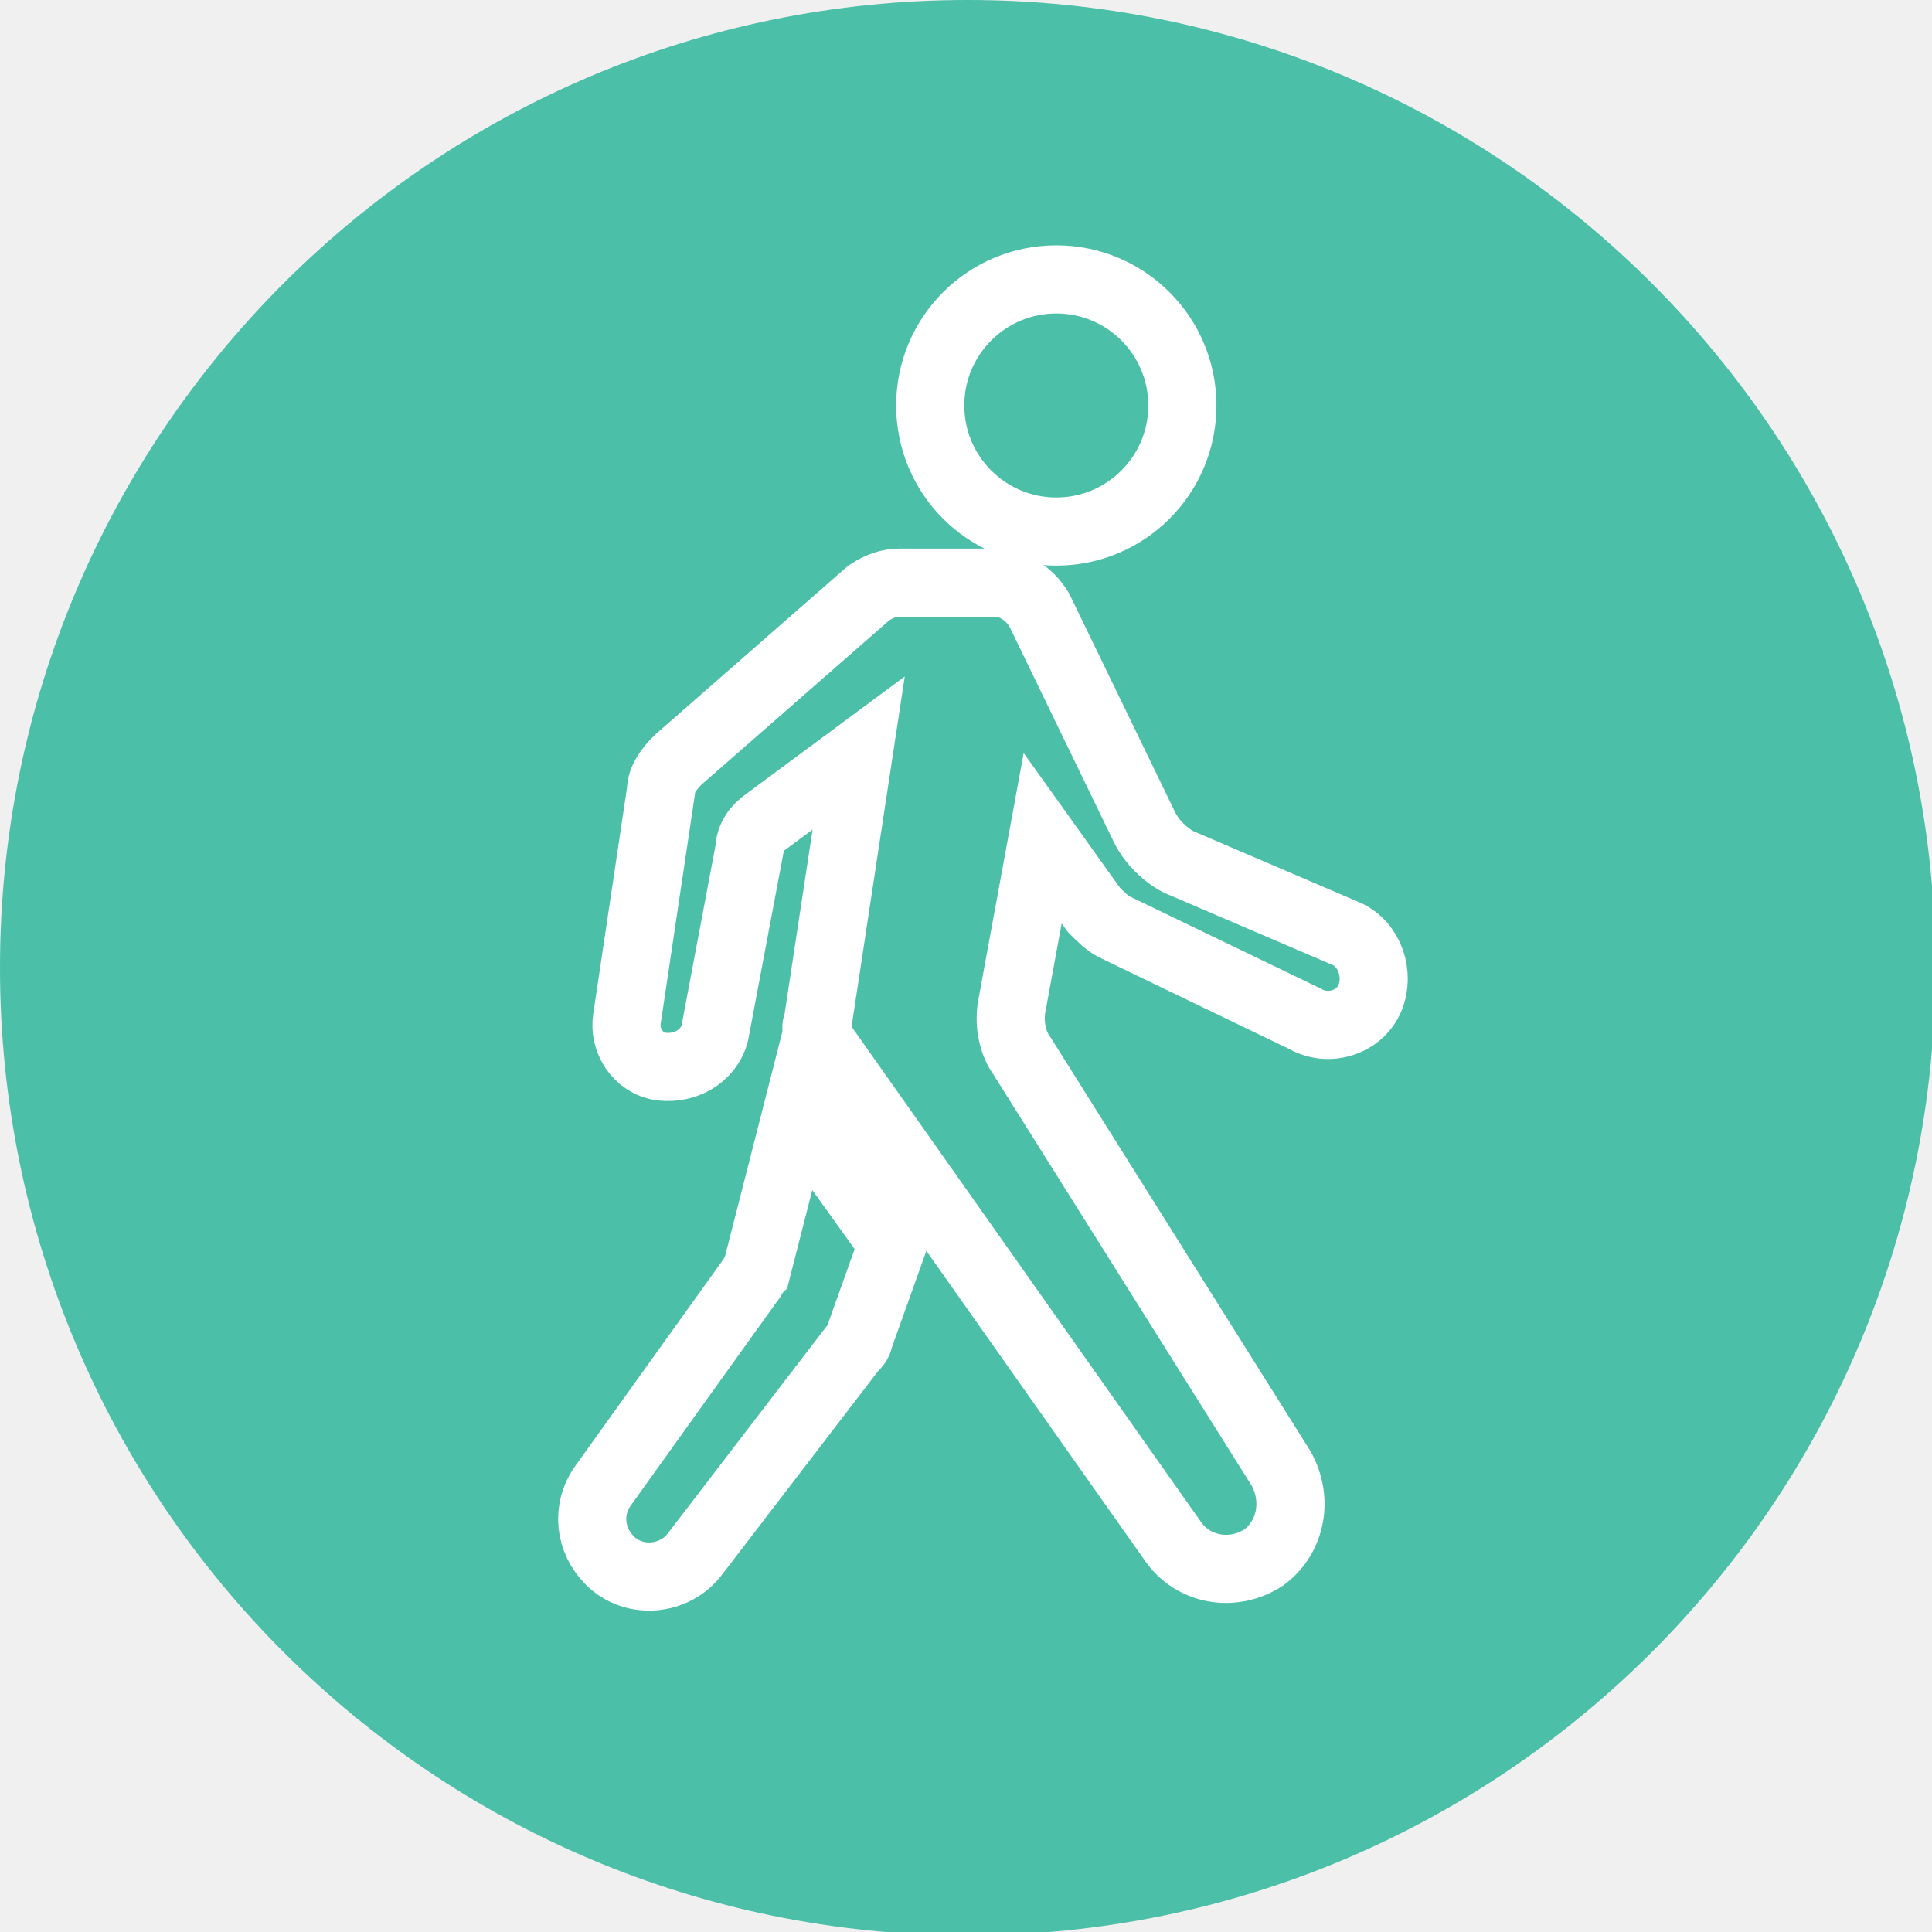
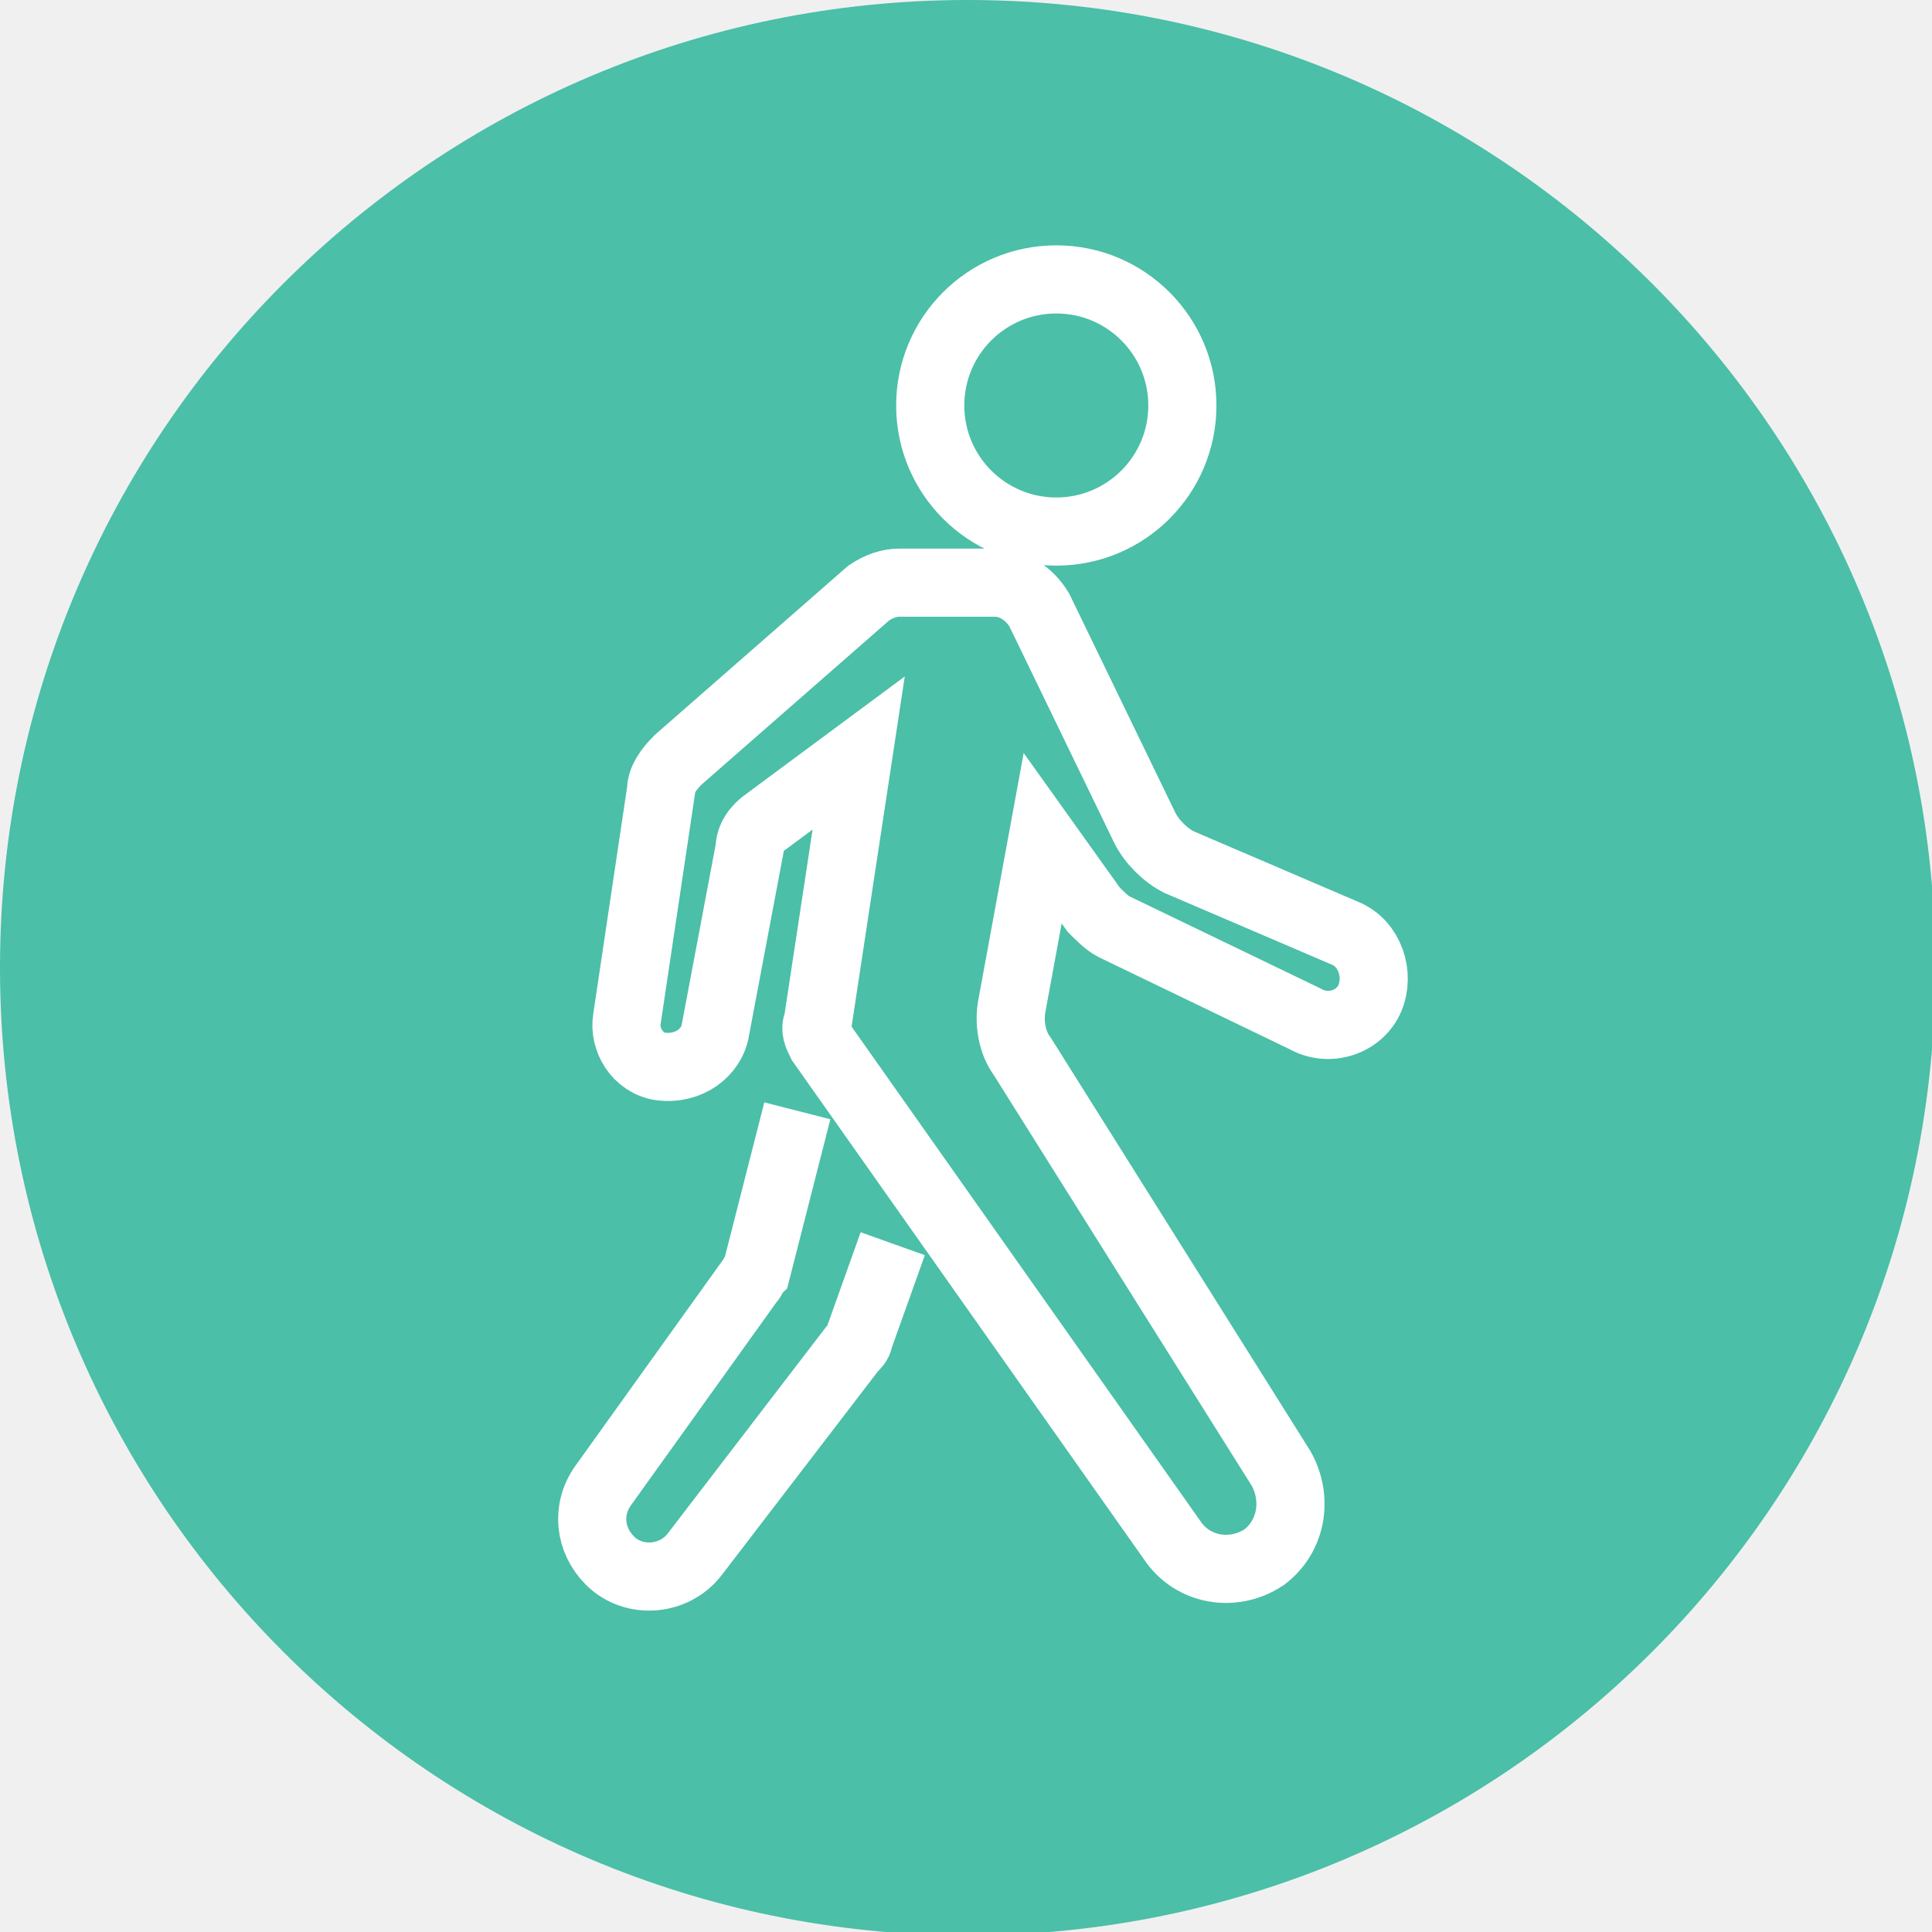
<svg xmlns="http://www.w3.org/2000/svg" version="1.1" id="Layer_1" x="0px" y="0px" viewBox="0 0 56.7 56.7" style="enable-background:new 0 0 56.7 56.7;" xml:space="preserve">
  <style type="text/css">
	.st0{fill:#4BBFA7;}
	.st1{fill:none;stroke:#FFFFFF;stroke-width:2;stroke-miterlimit:10;}
</style>
  <circle class="st0" cx="28.4" cy="28.4" r="28.4" />
  <path class="st1" d="M25.2,22.1l-2.7,2c-0.3,0.2-0.5,0.5-0.5,0.8l-1,5.3c-0.1,0.7-0.8,1.2-1.6,1.1l0,0c-0.7-0.1-1.1-0.8-1-1.4l1-6.7  c0-0.3,0.2-0.6,0.5-0.9l5.6-4.9c0.3-0.2,0.6-0.3,0.9-0.3h2.8c0.5,0,1,0.3,1.3,0.8l3.1,6.4c0.2,0.4,0.6,0.8,1,1l4.9,2.1  c0.7,0.3,1,1.2,0.7,1.9l0,0c-0.3,0.7-1.2,1-1.9,0.6l-5.6-2.7c-0.2-0.1-0.4-0.3-0.6-0.5l-1.5-2.1l-0.9,4.9c-0.1,0.5,0,1.1,0.3,1.5  l7.6,12.1c0.5,0.9,0.3,2-0.5,2.6l0,0c-0.9,0.6-2.1,0.4-2.7-0.5L24.1,30.6C24,30.4,23.9,30.2,24,30L25.2,22.1z" />
-   <path class="st1" d="M23.4,32.6l2.8,3.9l-1,2.8c0,0.1-0.1,0.2-0.2,0.3l-4.6,6c-0.6,0.8-1.8,0.9-2.5,0.2l0,0  c-0.6-0.6-0.7-1.5-0.2-2.2l4.3-6c0.1-0.1,0.1-0.2,0.2-0.3L23.4,32.6z" />
+   <path class="st1" d="M26.2,36.5l-1,2.8c0,0.1-0.1,0.2-0.2,0.3l-4.6,6c-0.6,0.8-1.8,0.9-2.5,0.2l0,0c-0.6-0.6-0.7-1.5-0.2-2.2l4.3-6  c0.1-0.1,0.1-0.2,0.2-0.3l1.2-4.7" />
  <circle class="st1" cx="31" cy="11.9" r="3.7" />
</svg>
